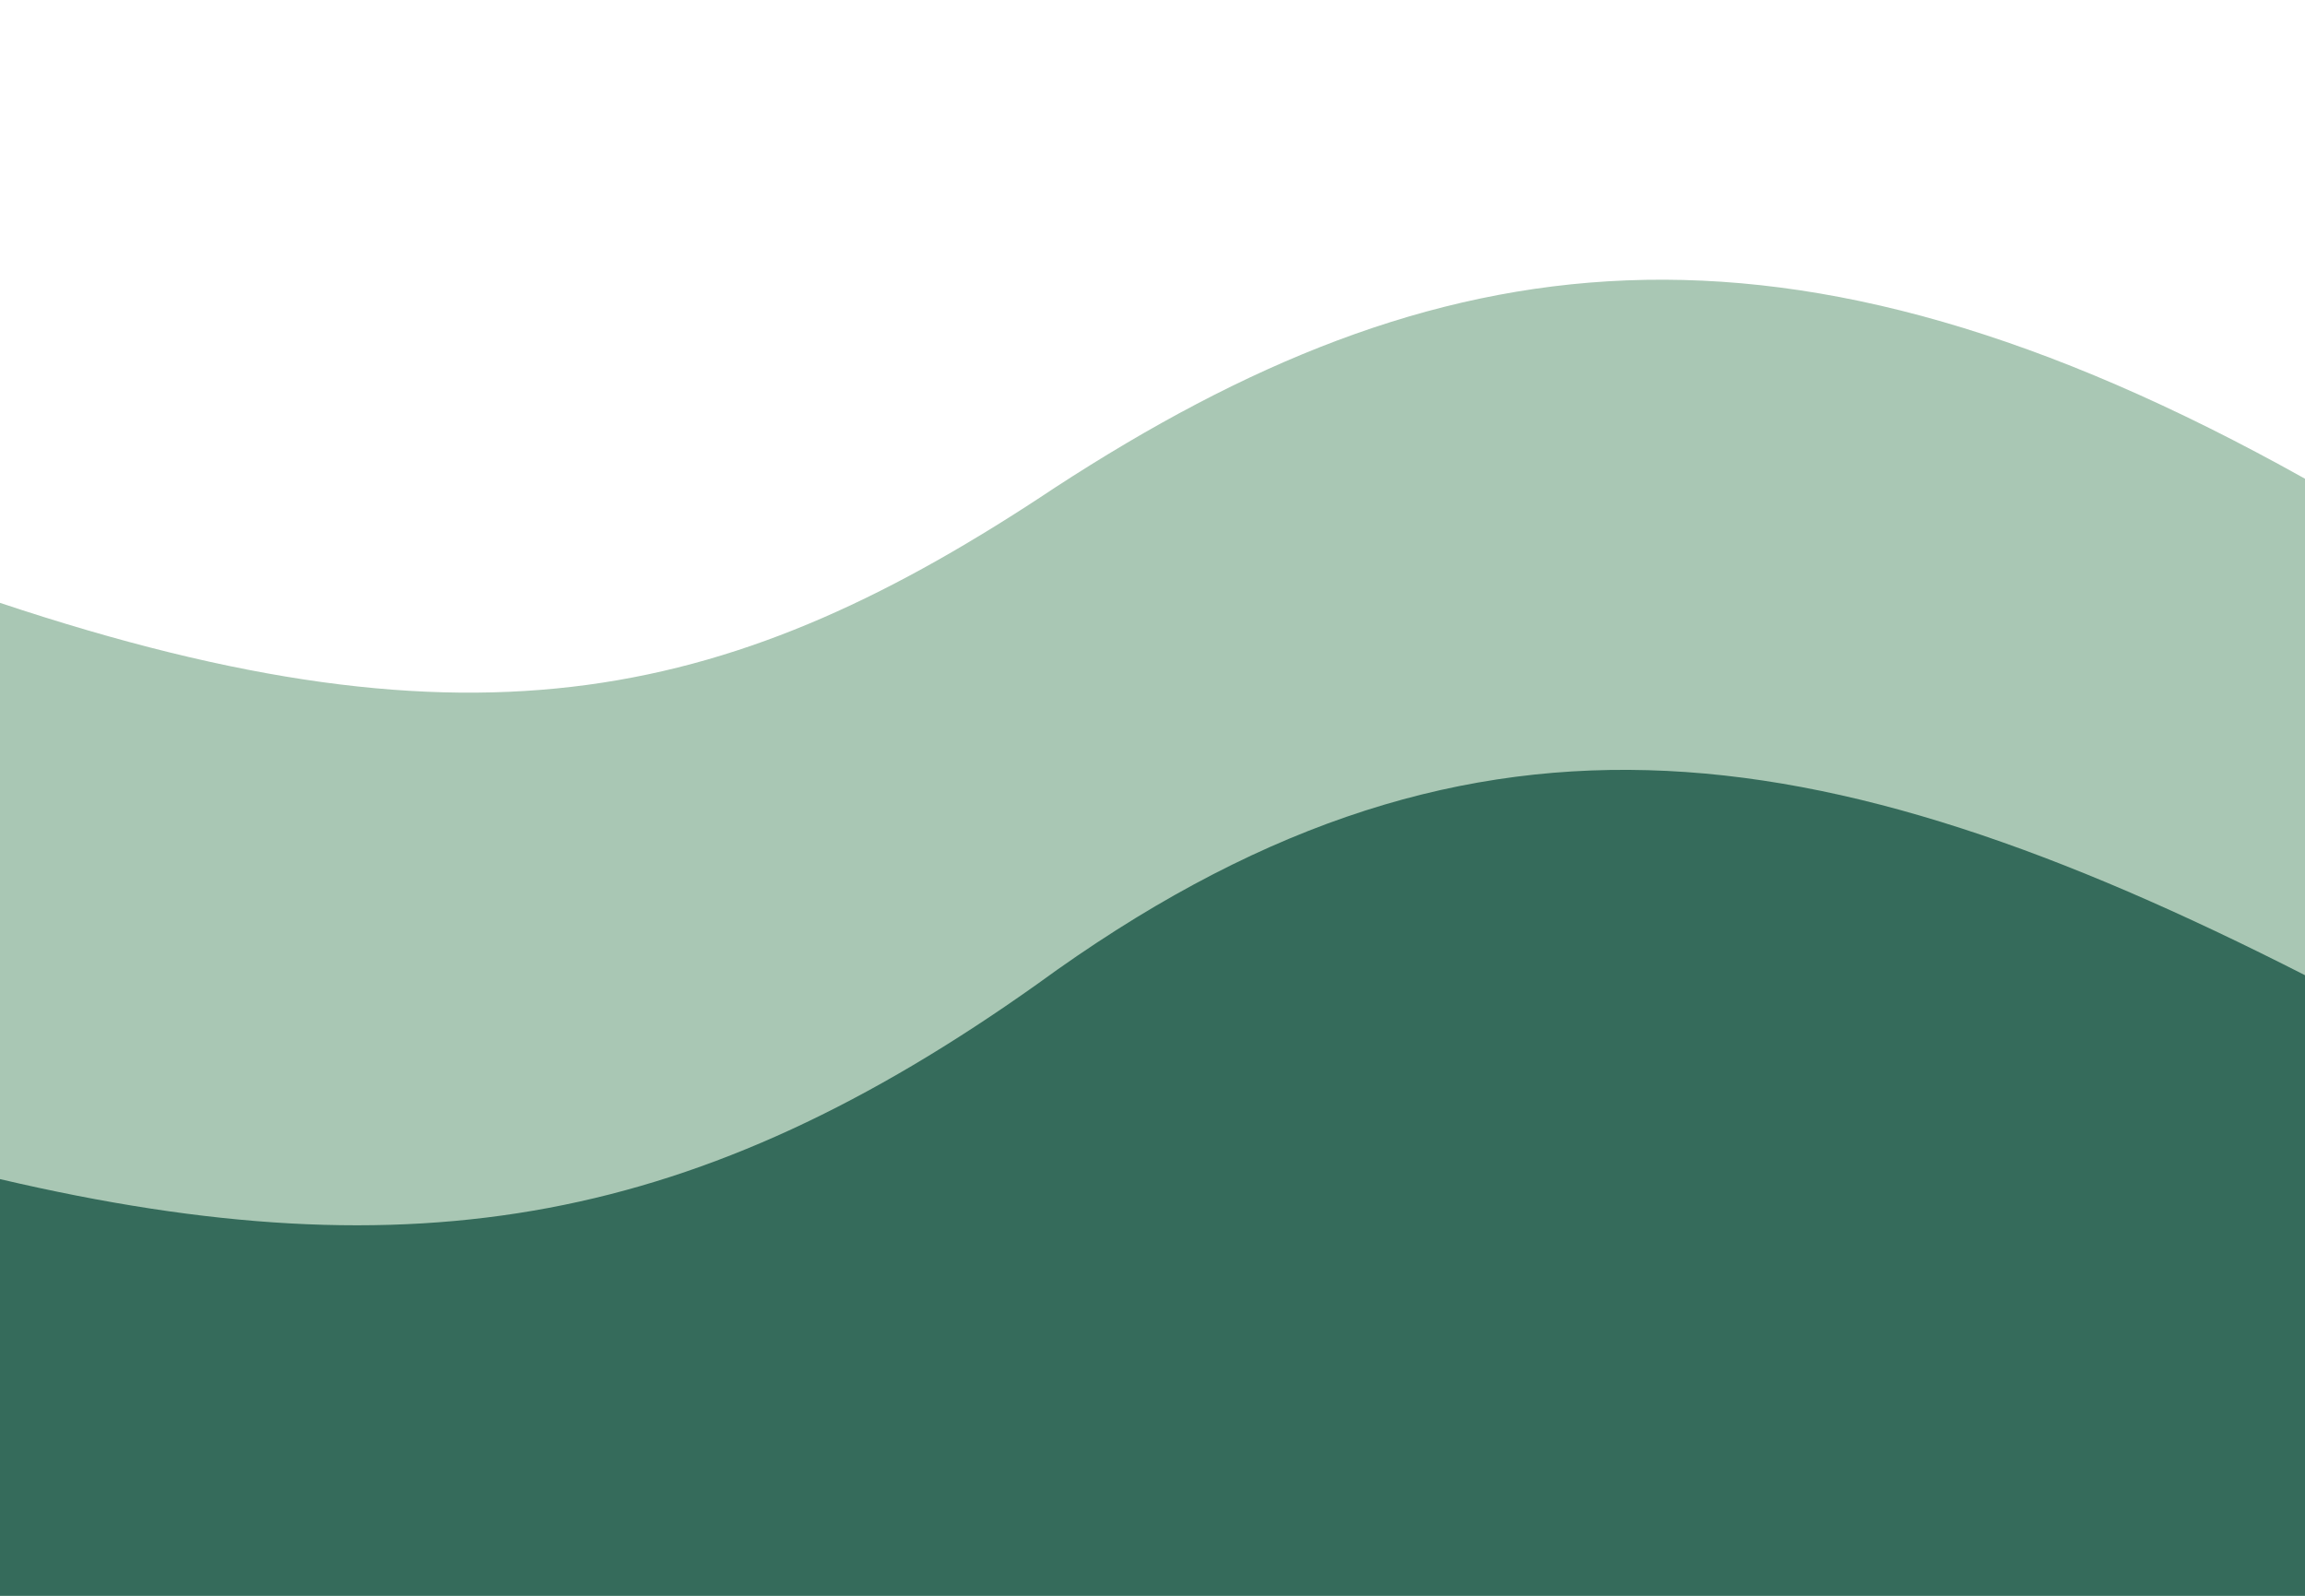
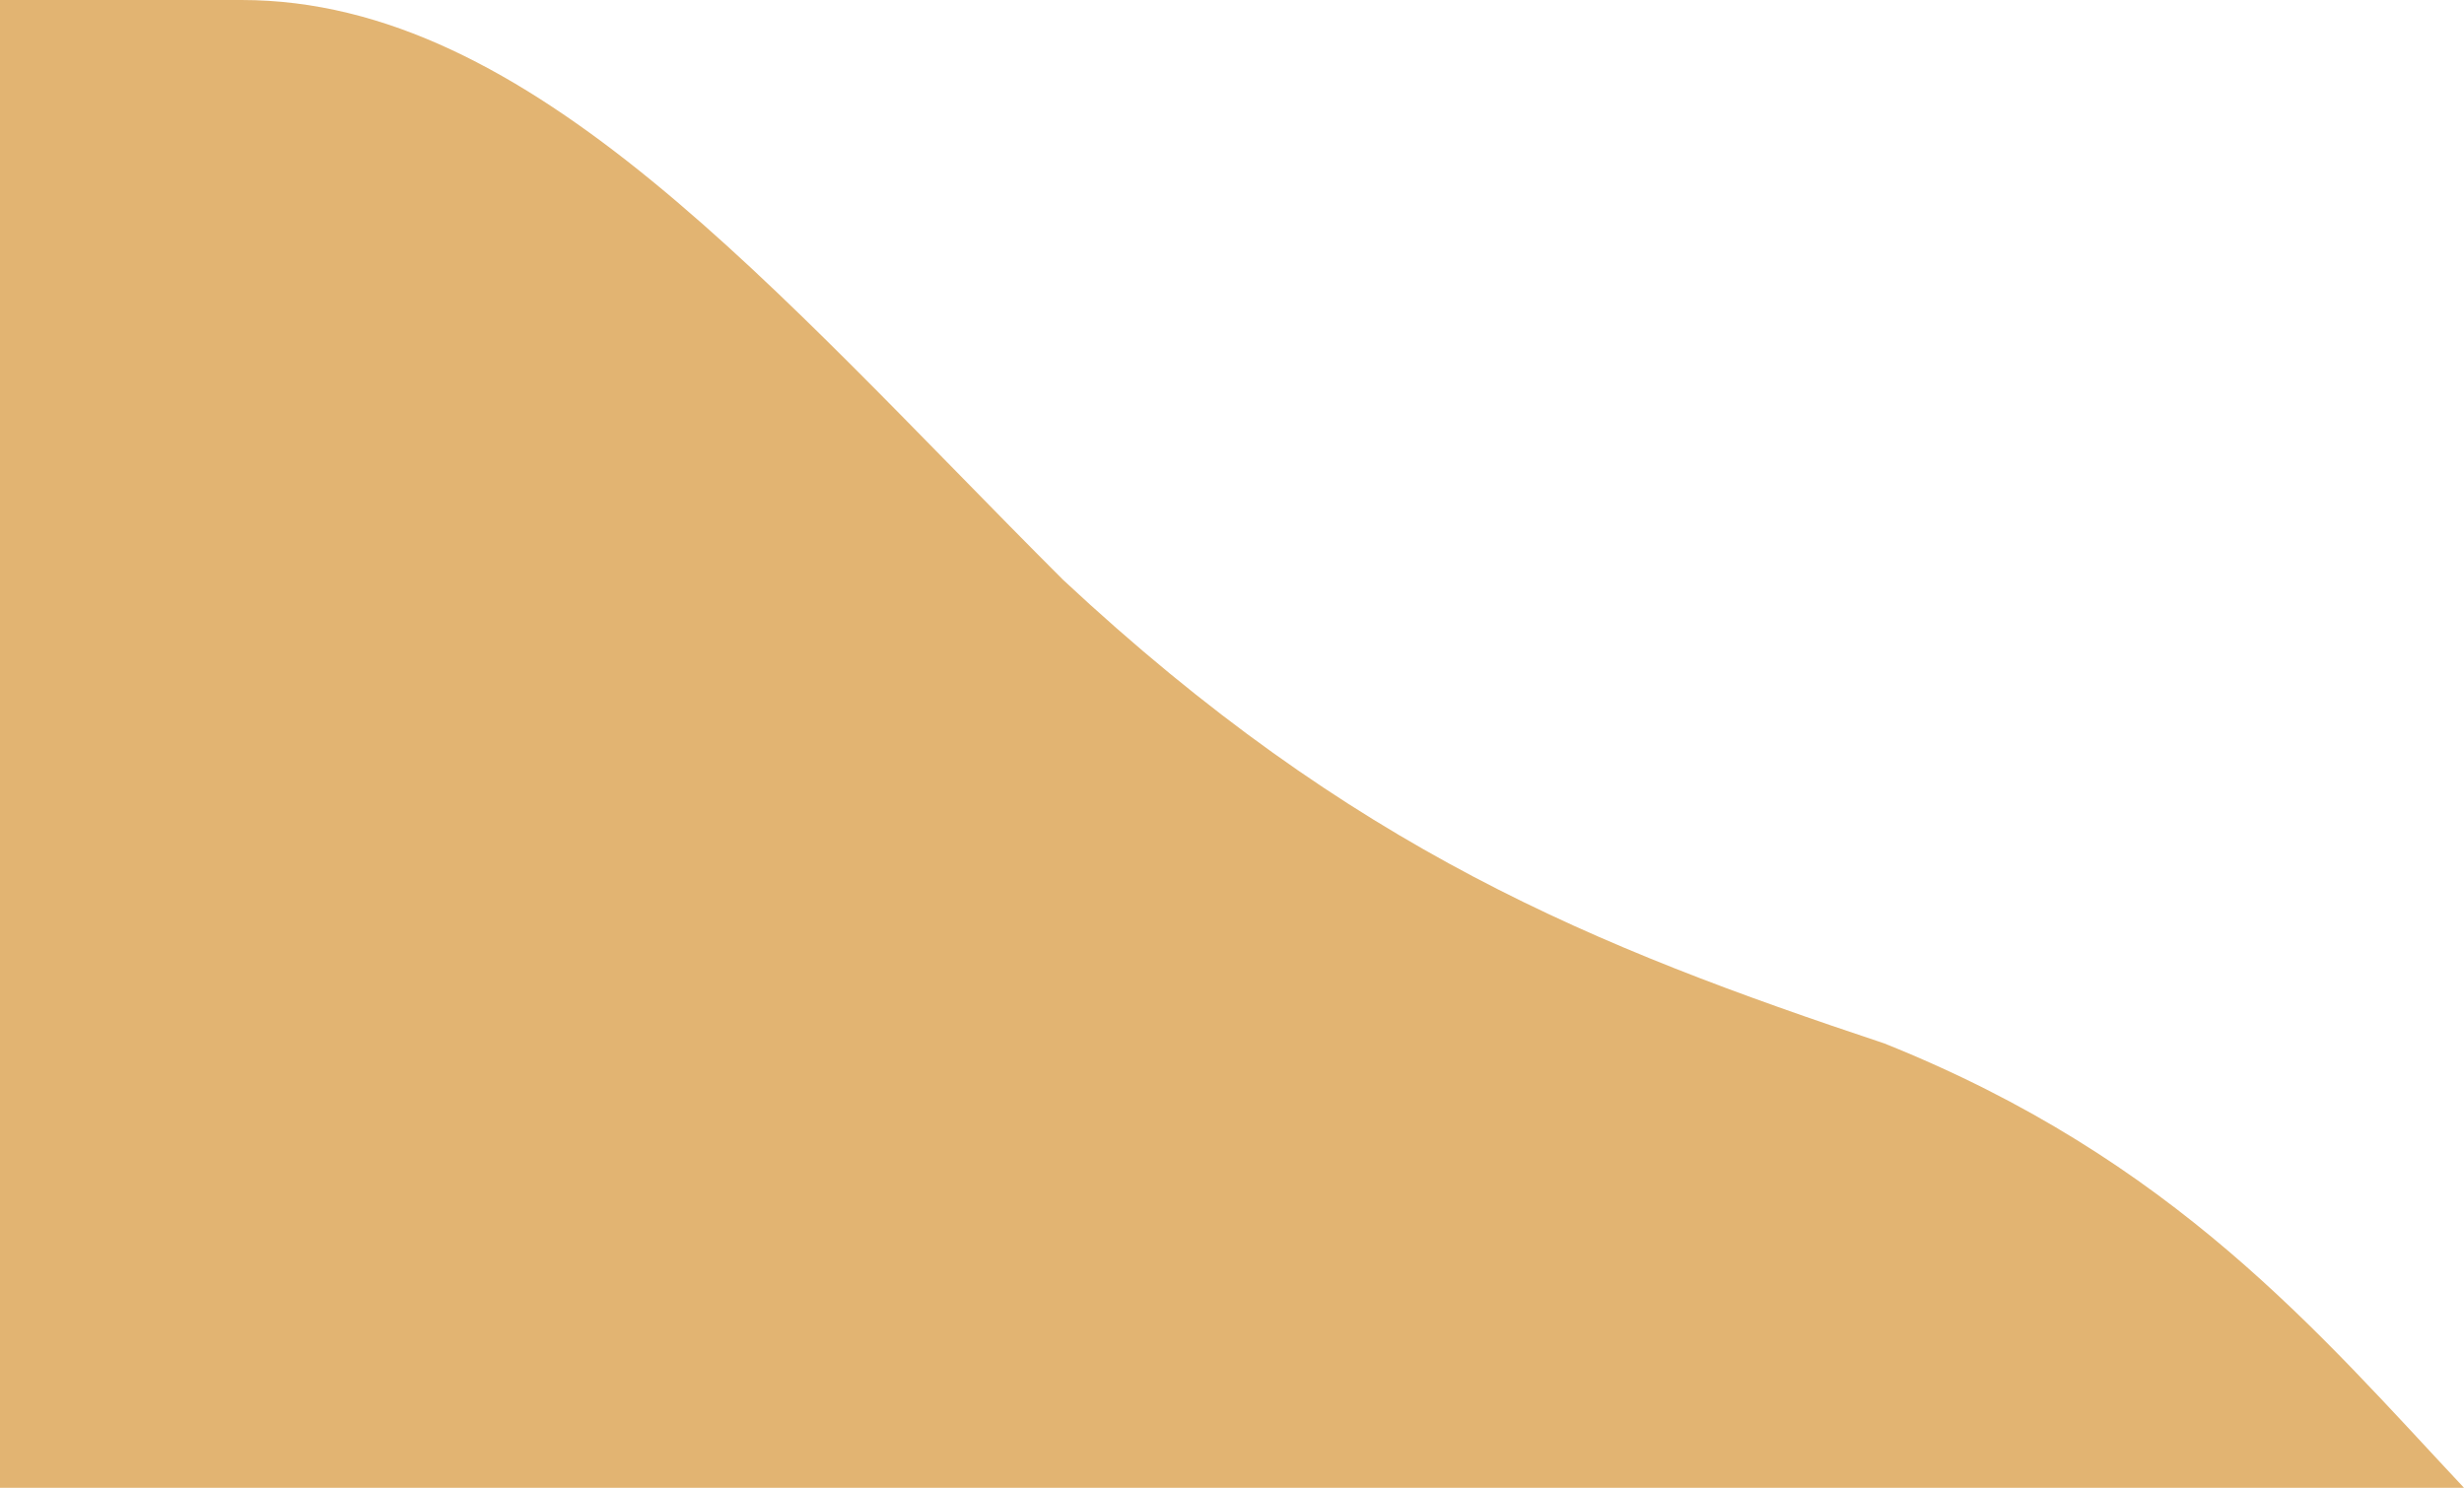
- <svg xmlns="http://www.w3.org/2000/svg" viewBox="0 0 260 180">
-   <path fill="#a9c7b4" d="M0 180V68c54 18 83 11 119-13 43-28 82-34 141-1v126Z" />
-   <path fill="#356b5b" d="M0 180v-47c47 11 79 5 117-22 48-35 88-29 143-1v70Z" />
+ <svg xmlns="http://www.w3.org/2000/svg" viewBox="0 0 255 154" fill="none" aria-hidden="true">
+   <path fill="#E2B472" d="M0 154V0H25C55 0 80 30 110 60C140 88 165 98 195 108C225 120 240 138 255 154H0Z" />
</svg>
